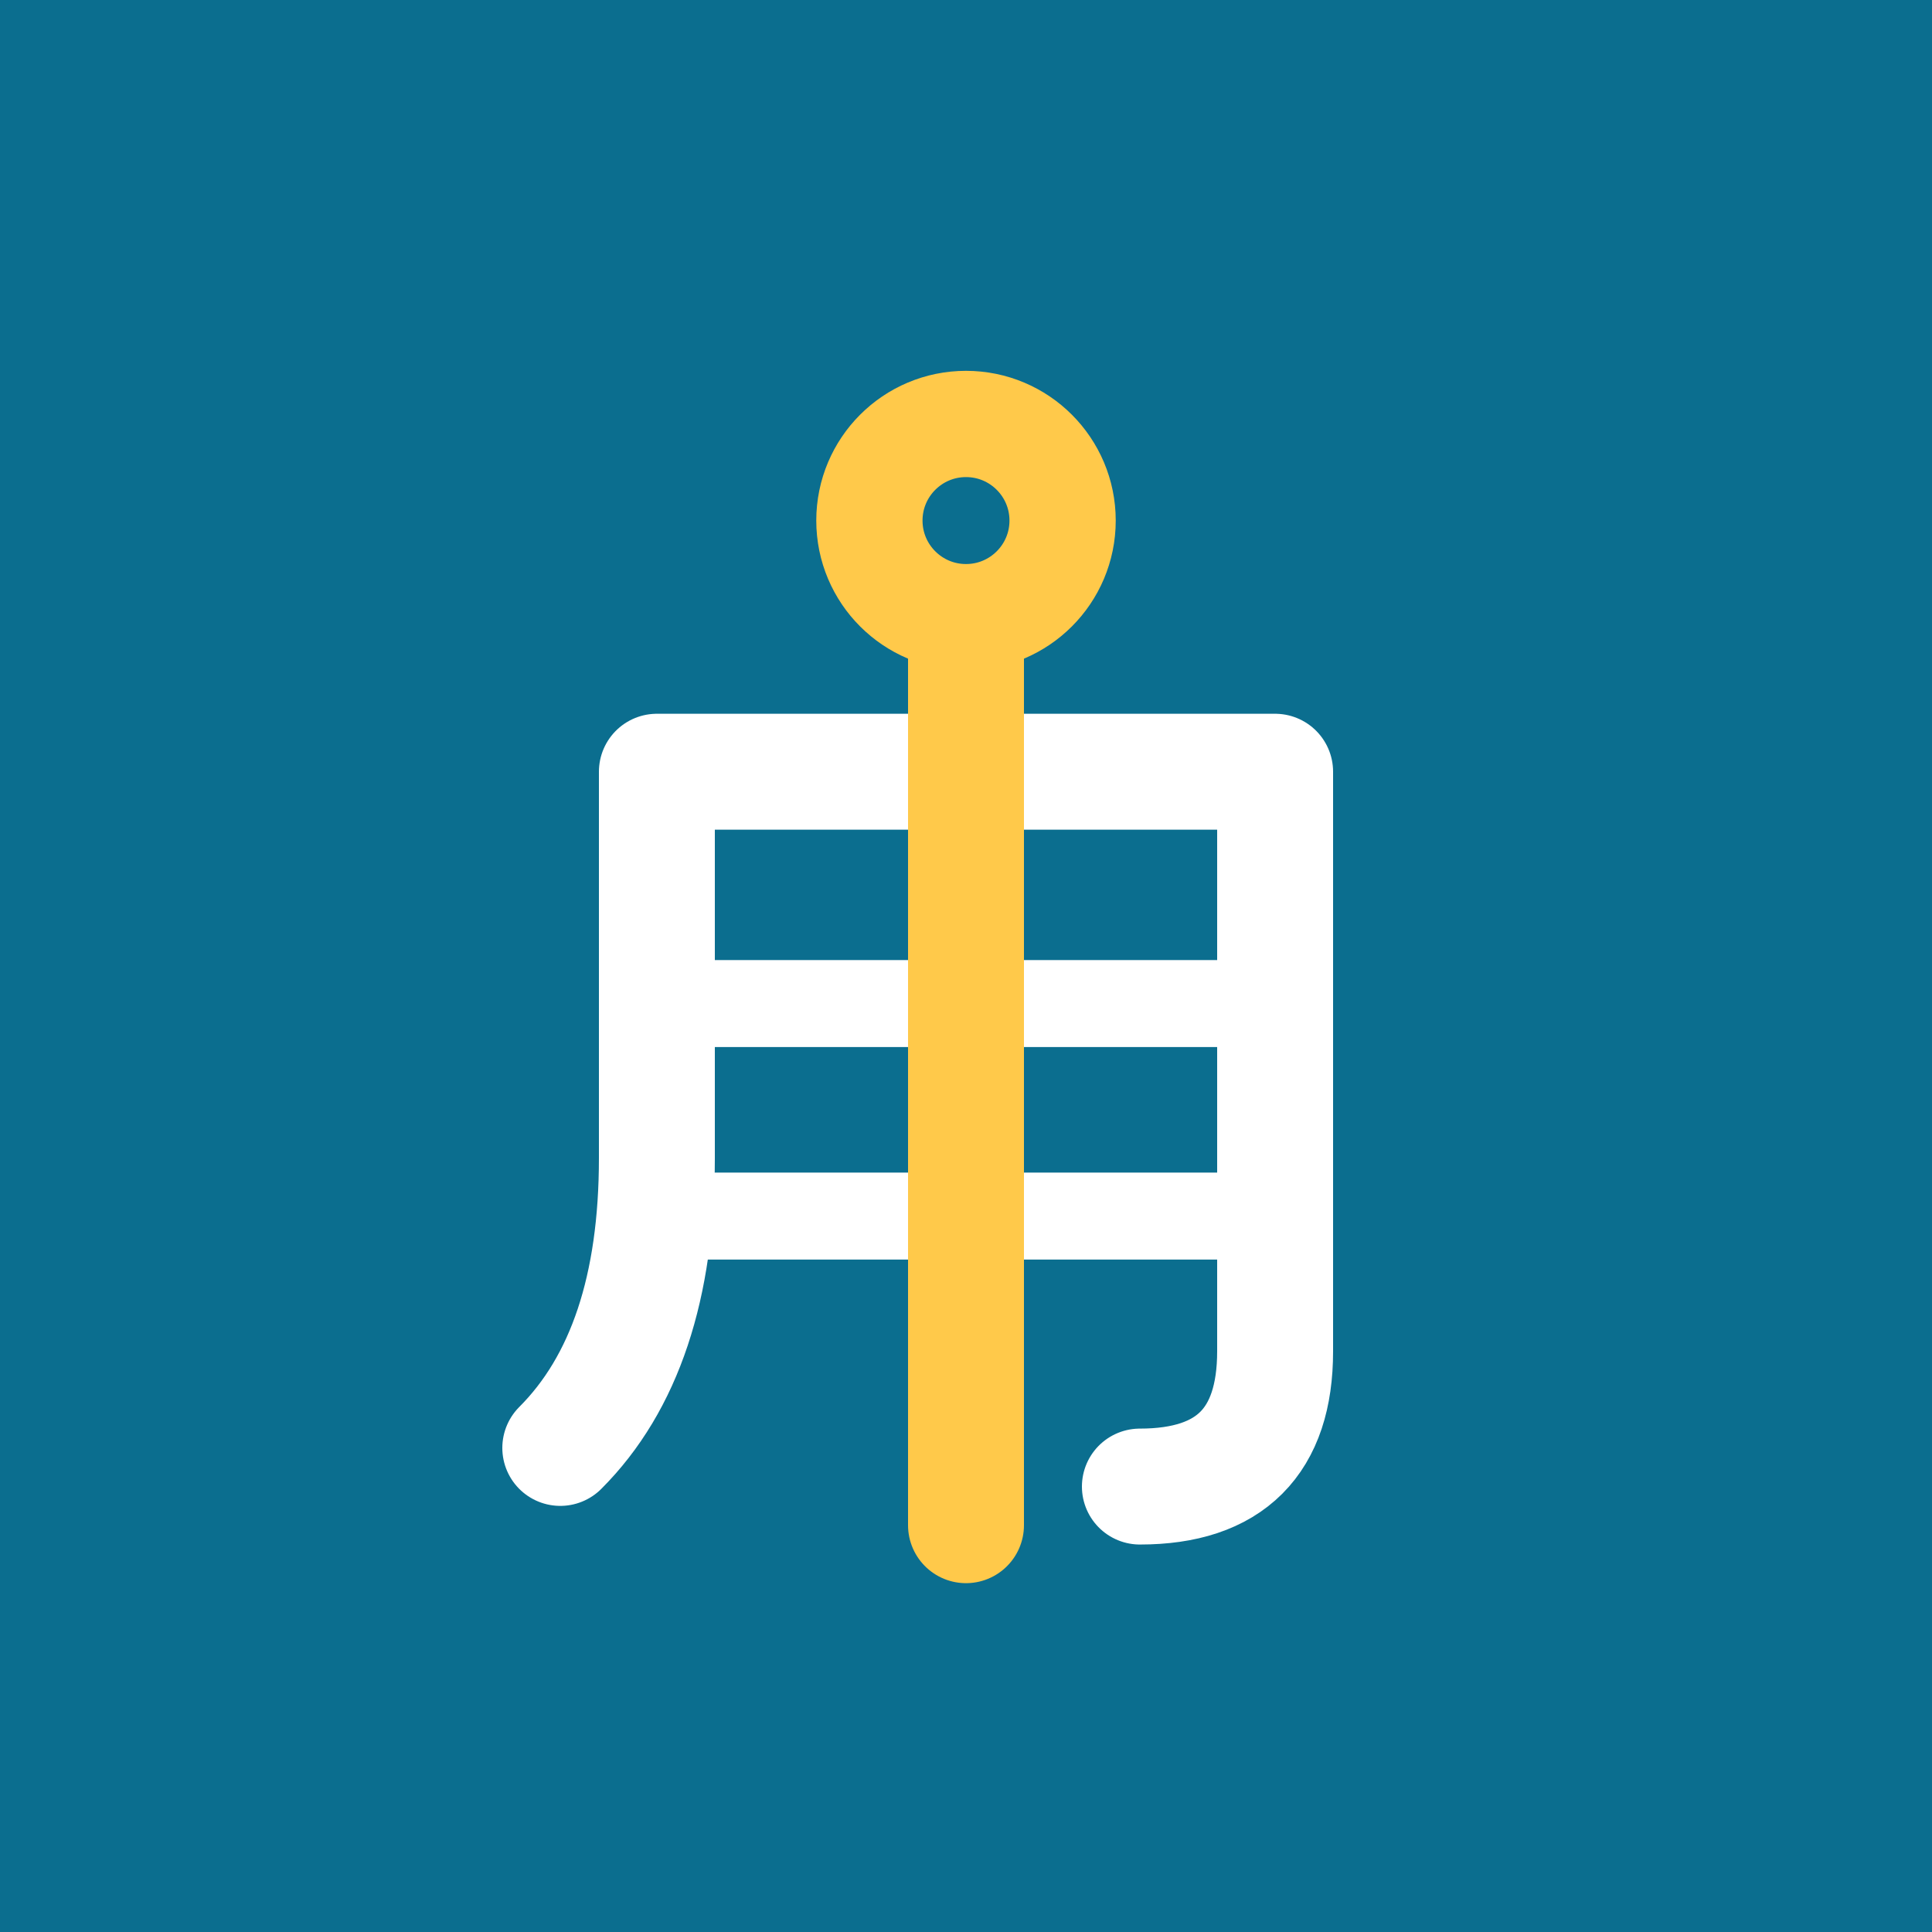
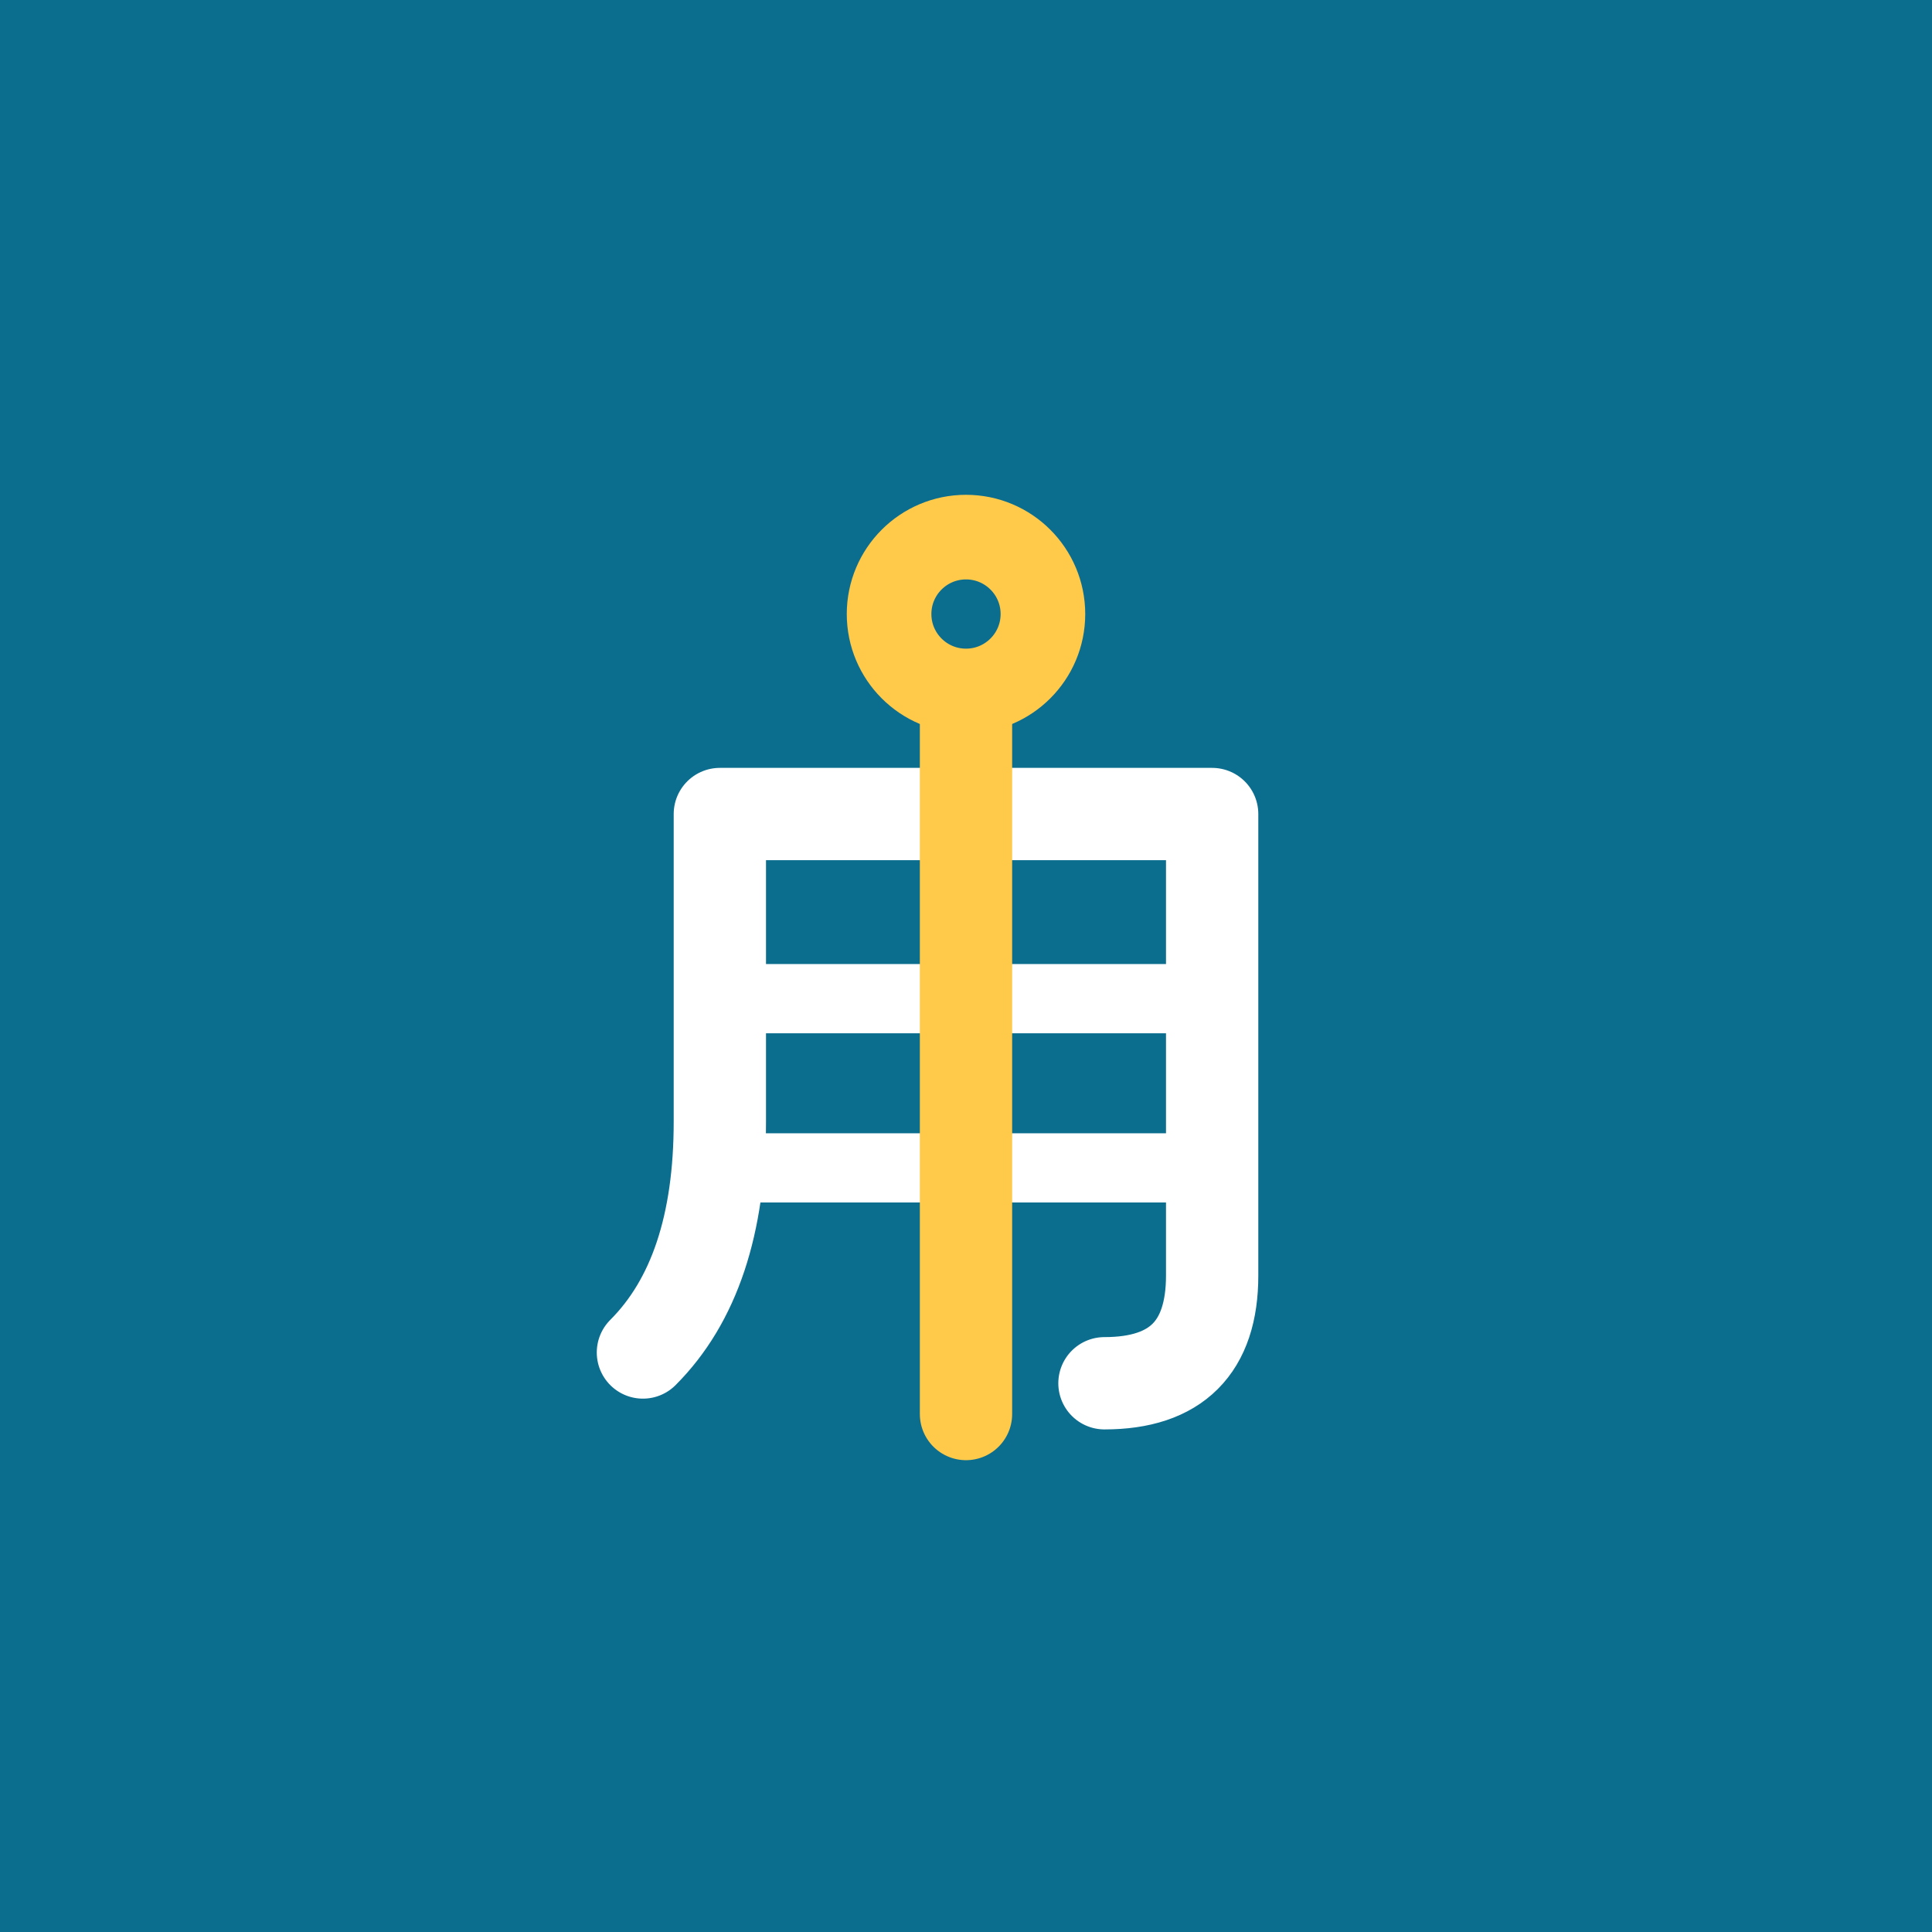
<svg xmlns="http://www.w3.org/2000/svg" viewBox="0 0 108 108">
  <rect id="bg" width="108" height="108" fill="#0B6E8F" />
-   <g fill="none" stroke-linecap="round" stroke-linejoin="round" transform="translate(54 54.75) scale(1.08) translate(-54 -54.75)">
+   <g fill="none" stroke-linecap="round" stroke-linejoin="round" transform="translate(54 54.75) scale(0.86) translate(-54 -54.75)">
    <circle cx="54" cy="31" r="5" stroke="#FFC94A" stroke-width="5.5" />
    <path d="M38 64V44H70V74Q70 81 63 81M38 64Q38 74 33 79" stroke="#FFFFFF" stroke-width="6" />
    <path d="M38 56H70M38 67H70" stroke="#FFFFFF" stroke-width="4.5" />
    <path d="M54 36.5V83" stroke="#FFC94A" stroke-width="6" />
  </g>
</svg>
